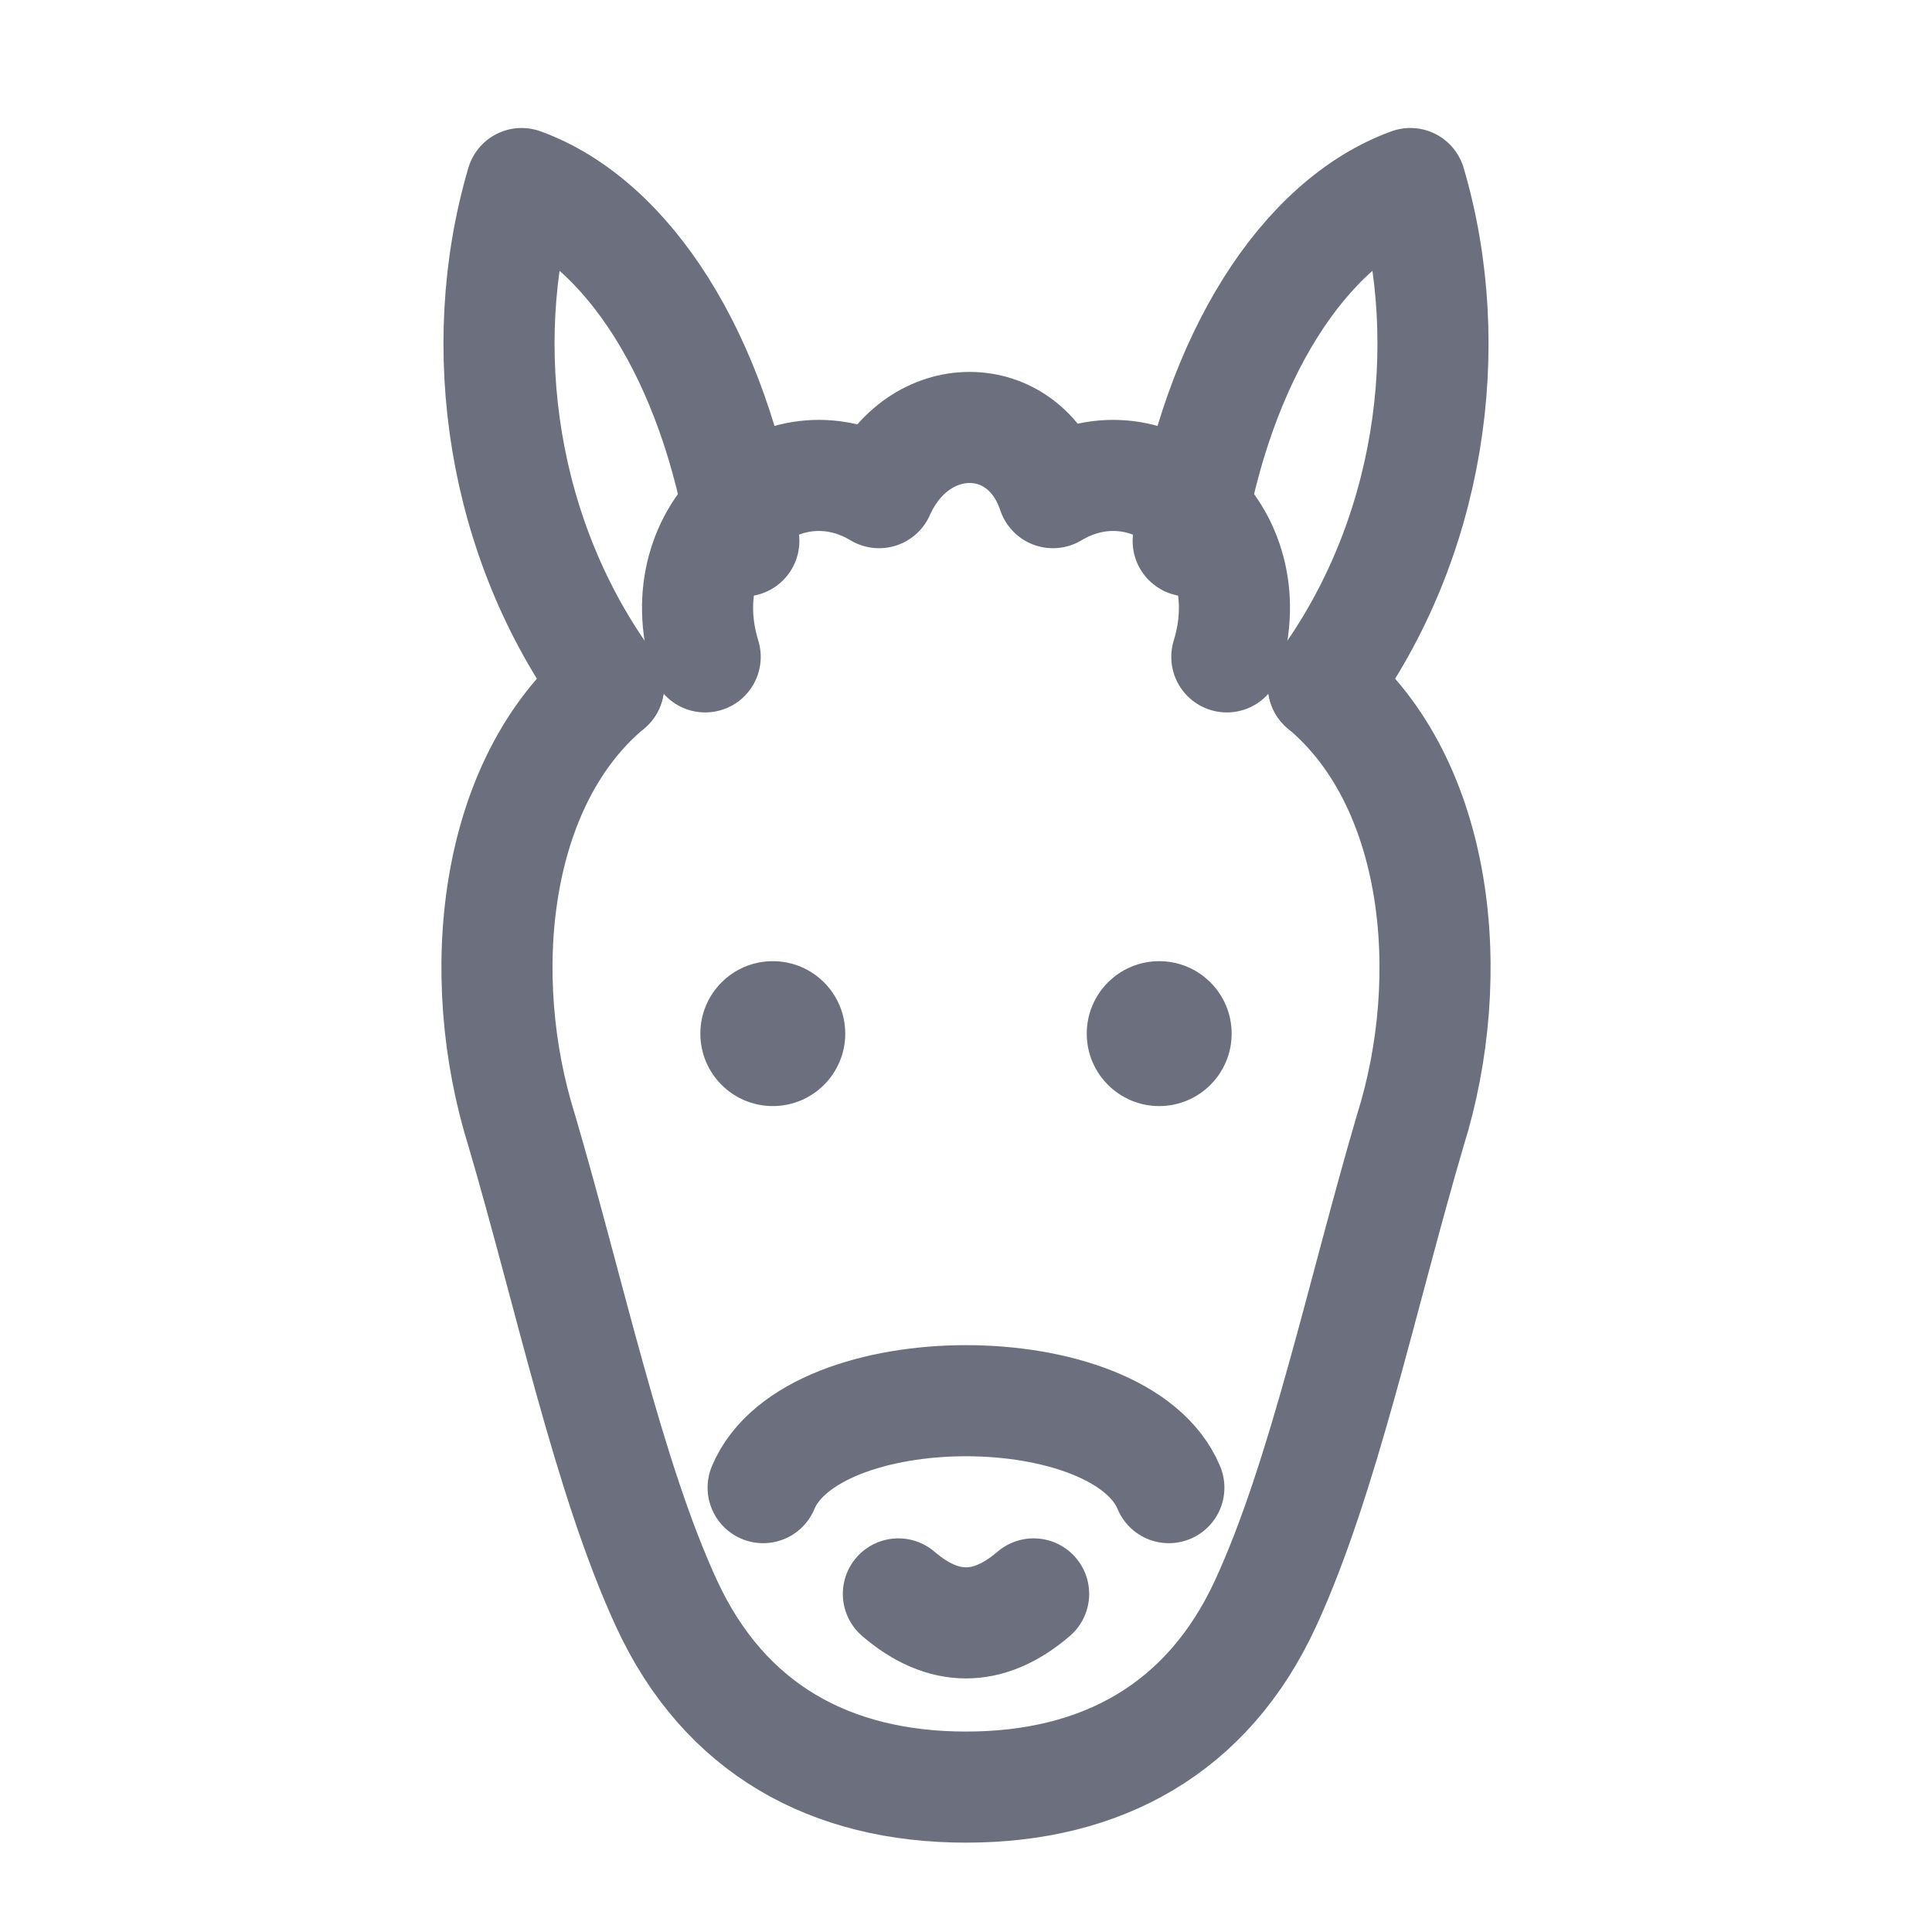
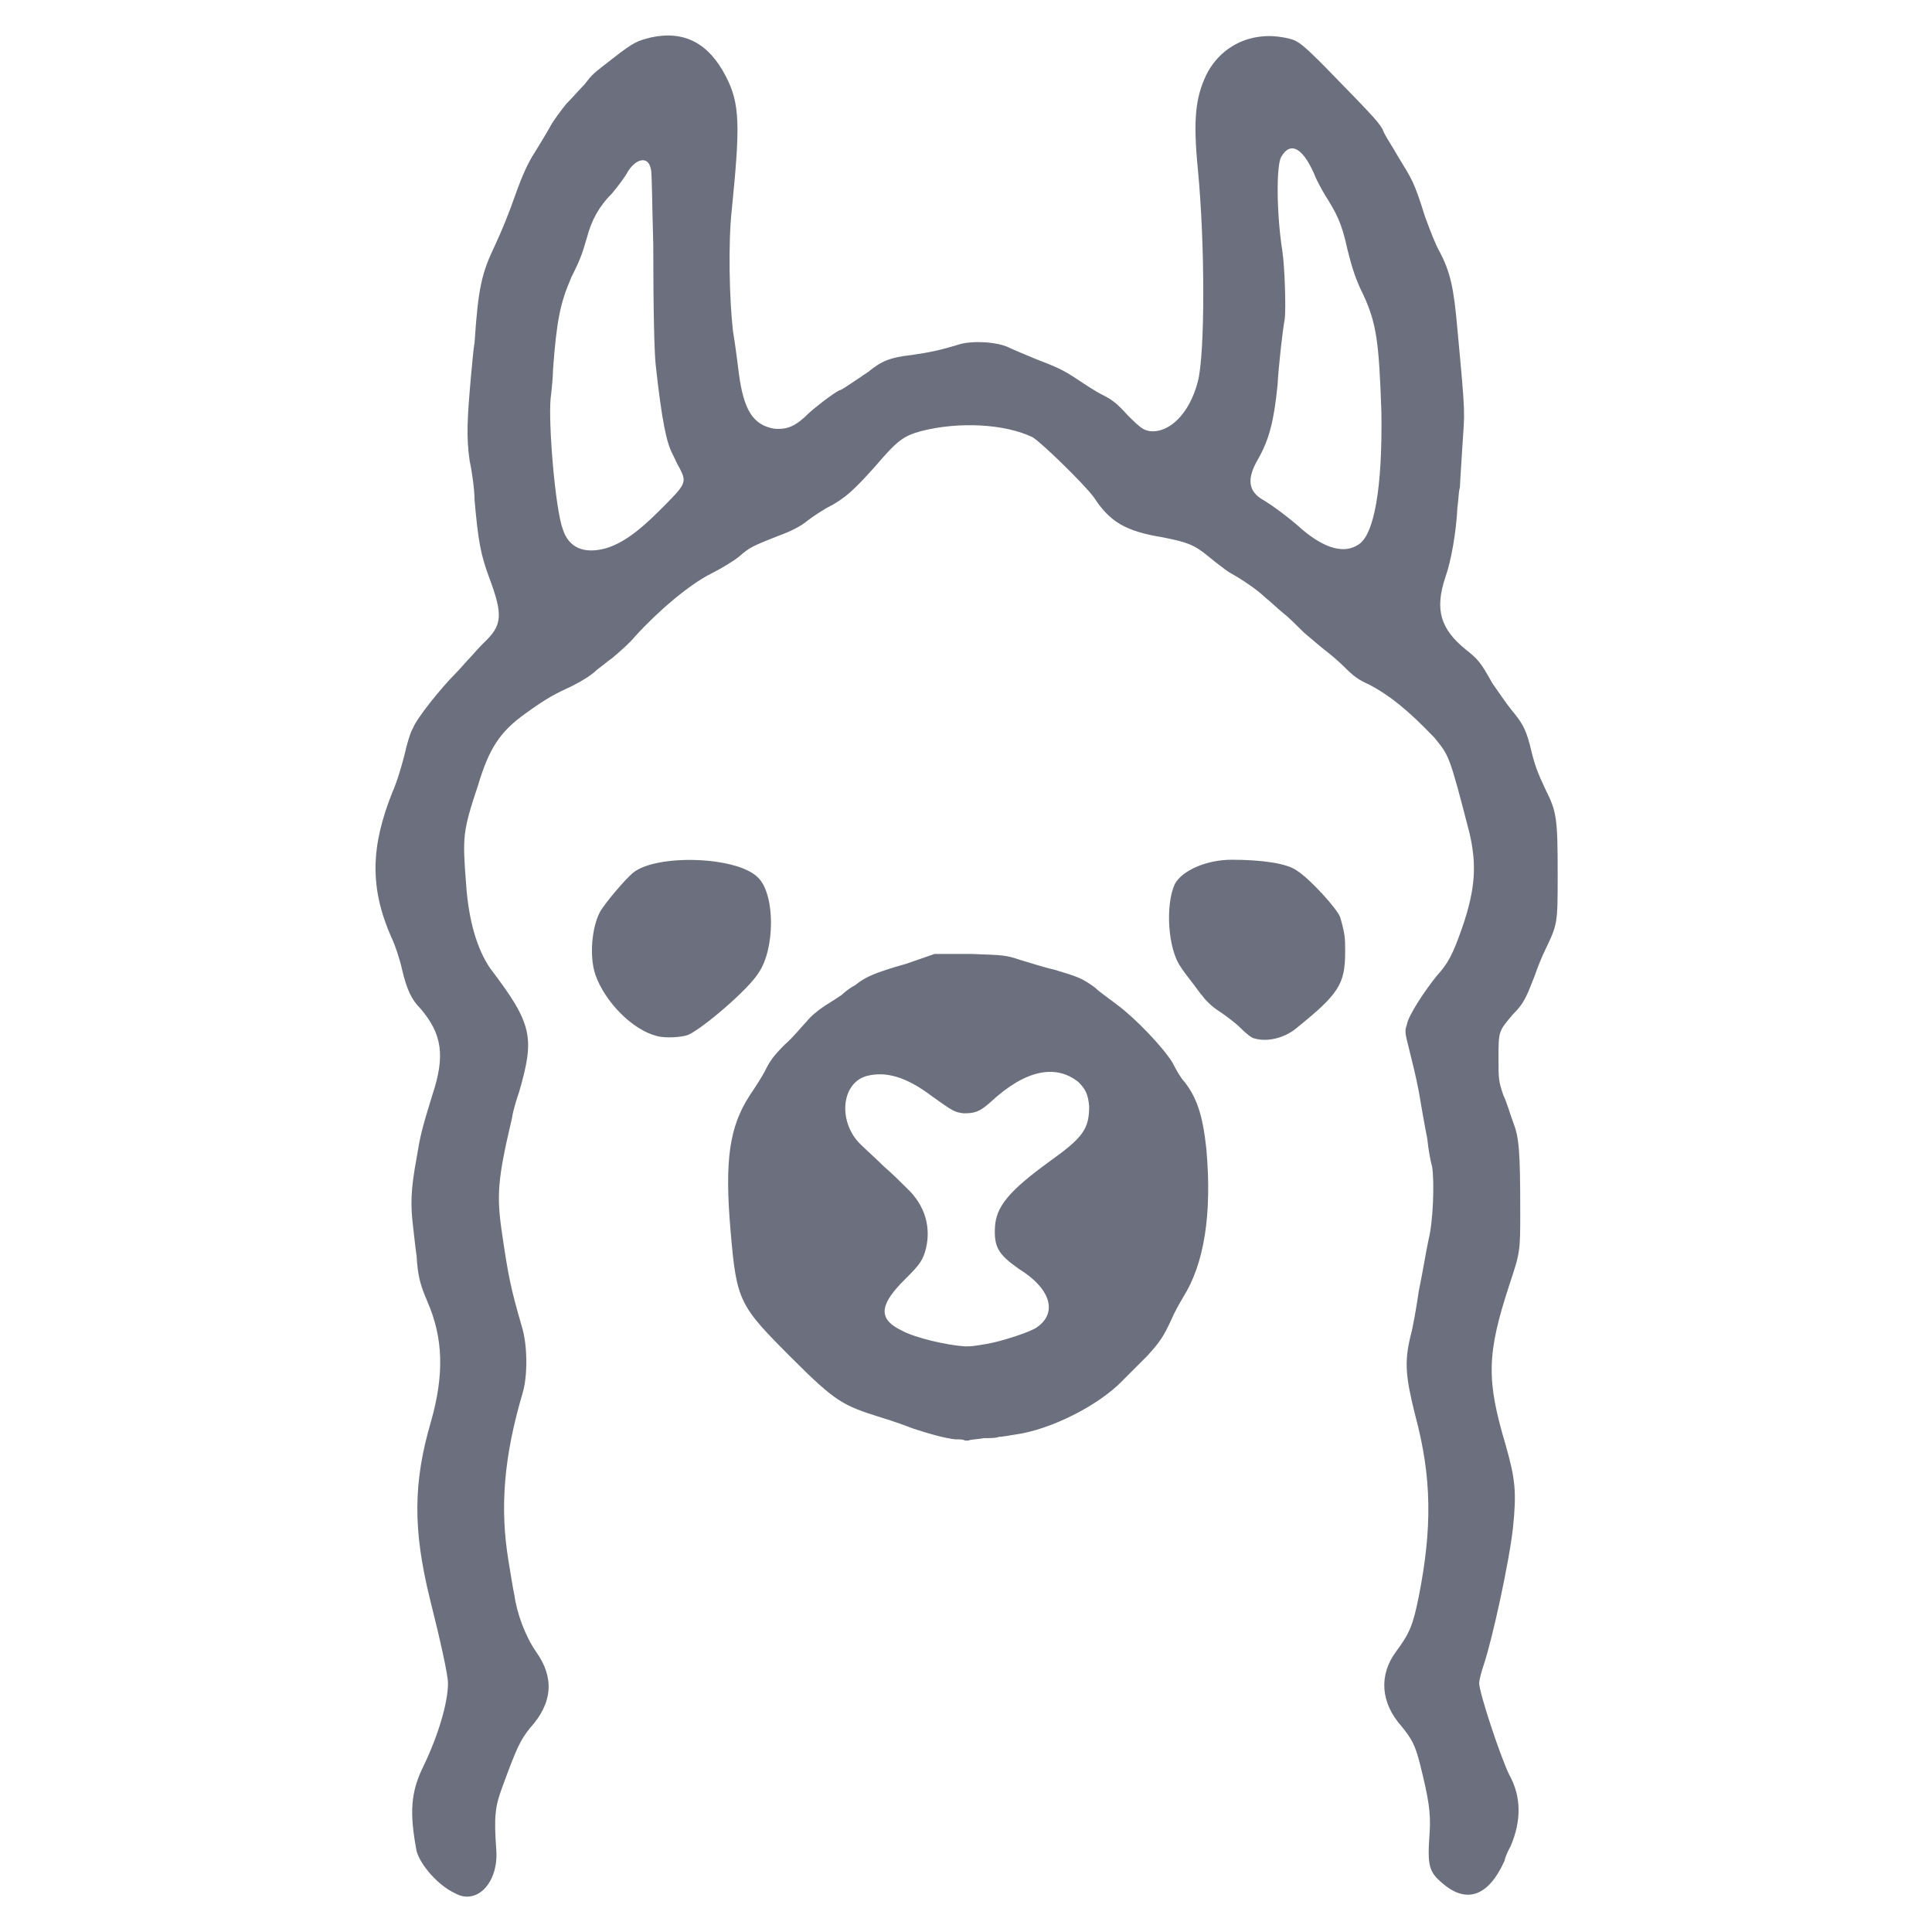
- <svg xmlns="http://www.w3.org/2000/svg" width="20" height="20" viewBox="0 0 20 20" fill="none" stroke="#6C707E" stroke-width="1.15" stroke-linecap="round" stroke-linejoin="round">
-   <path d="M6.3 7.1 C5.2 5.6 4.9 3.6 5.4 1.9 C6.5 2.3 7.4 3.7 7.7 5.6" />
-   <path d="M13.7 7.1 C14.8 5.6 15.1 3.6 14.6 1.9 C13.5 2.3 12.6 3.7 12.3 5.6" />
-   <path d="M7.3 6.8 C6.9 5.5 8.1 4.5 9.1 5.1 C9.5 4.2 10.6 4.2 10.9 5.1 C11.9 4.5 13.1 5.5 12.7 6.8" />
-   <path d="M6.3 7.1 C5.1 8.1 4.9 10.1 5.4 11.7 C5.9 13.4 6.3 15.3 6.9 16.6 C7.5 17.9 8.6 18.5 10 18.5 C11.4 18.5 12.5 17.9 13.1 16.6 C13.7 15.3 14.1 13.4 14.6 11.7 C15.1 10.1 14.9 8.1 13.7 7.1" />
-   <circle cx="8" cy="10.7" r="0.75" fill="#6C707E" stroke="none" />
-   <circle cx="12" cy="10.7" r="0.75" fill="#6C707E" stroke="none" />
-   <path d="M7.9 15.4 C8.4 14.2 11.6 14.2 12.1 15.4" />
-   <path d="M9.3 16.5 Q10 17.1 10.7 16.5" />
+ <svg xmlns="http://www.w3.org/2000/svg" width="16" height="16" viewBox="0 0 16 16">
+   <path fill="#6C707E" fill-rule="evenodd" d="M3.77 15.68C3.62 15.61 3.48 15.44 3.45 15.33C3.39 15.01 3.40 14.84 3.51 14.62C3.63 14.37 3.71 14.10 3.71 13.94C3.71 13.87 3.65 13.60 3.56 13.24C3.42 12.67 3.42 12.28 3.57 11.77C3.68 11.38 3.67 11.08 3.54 10.78C3.48 10.64 3.46 10.57 3.45 10.40C3.44 10.34 3.43 10.23 3.42 10.15C3.40 9.98 3.40 9.86 3.45 9.59C3.48 9.41 3.49 9.36 3.58 9.07C3.69 8.74 3.66 8.56 3.48 8.35C3.41 8.28 3.37 8.20 3.33 8.03C3.31 7.94 3.27 7.82 3.24 7.76C3.06 7.35 3.07 7.01 3.25 6.56C3.29 6.47 3.33 6.33 3.35 6.25C3.37 6.16 3.40 6.06 3.42 6.03C3.45 5.95 3.65 5.70 3.77 5.58C3.81 5.54 3.86 5.48 3.88 5.46C3.90 5.44 3.95 5.38 4.00 5.33C4.16 5.18 4.17 5.10 4.05 4.78C3.98 4.59 3.96 4.48 3.93 4.14C3.93 4.06 3.91 3.91 3.89 3.82C3.86 3.62 3.87 3.46 3.90 3.12C3.91 3.02 3.92 2.89 3.93 2.84C3.96 2.38 3.99 2.26 4.10 2.03C4.16 1.90 4.21 1.78 4.28 1.58C4.32 1.47 4.37 1.35 4.43 1.26C4.46 1.21 4.51 1.13 4.55 1.06C4.58 1.00 4.65 0.91 4.69 0.86C4.74 0.81 4.80 0.74 4.84 0.70C4.91 0.61 4.90 0.62 5.08 0.48C5.26 0.34 5.28 0.34 5.39 0.31C5.67 0.25 5.87 0.36 6.01 0.63C6.13 0.86 6.13 1.04 6.06 1.74C6.03 2.01 6.04 2.48 6.07 2.74C6.09 2.86 6.11 3.02 6.12 3.10C6.16 3.40 6.24 3.52 6.41 3.55C6.52 3.56 6.59 3.53 6.70 3.42C6.79 3.34 6.94 3.23 6.96 3.23C6.97 3.23 7.10 3.14 7.19 3.08C7.30 2.99 7.37 2.96 7.55 2.94C7.69 2.92 7.79 2.90 7.95 2.85C8.06 2.82 8.26 2.83 8.36 2.88C8.40 2.90 8.50 2.94 8.57 2.97C8.75 3.04 8.80 3.06 8.92 3.14C8.98 3.18 9.07 3.24 9.13 3.27C9.21 3.31 9.25 3.34 9.34 3.44C9.45 3.55 9.47 3.56 9.52 3.57C9.68 3.59 9.85 3.43 9.92 3.16C9.98 2.93 9.98 2.02 9.92 1.40C9.88 0.99 9.90 0.81 9.99 0.62C10.11 0.38 10.36 0.26 10.63 0.31C10.74 0.33 10.76 0.34 10.96 0.54C11.33 0.92 11.41 1.00 11.45 1.07C11.46 1.11 11.53 1.21 11.58 1.30C11.69 1.48 11.71 1.50 11.80 1.79C11.84 1.90 11.89 2.03 11.92 2.08C12.01 2.25 12.04 2.38 12.07 2.73C12.14 3.48 12.13 3.39 12.11 3.71C12.10 3.87 12.09 4.02 12.09 4.04C12.08 4.06 12.08 4.13 12.07 4.20C12.06 4.40 12.02 4.64 11.97 4.78C11.88 5.05 11.93 5.21 12.14 5.38C12.24 5.46 12.26 5.48 12.36 5.66C12.41 5.73 12.47 5.82 12.51 5.87C12.60 5.98 12.63 6.02 12.67 6.17C12.71 6.34 12.73 6.39 12.80 6.54C12.89 6.72 12.90 6.77 12.90 7.23C12.90 7.65 12.90 7.65 12.80 7.86C12.77 7.92 12.73 8.02 12.71 8.08C12.64 8.26 12.62 8.31 12.53 8.40C12.41 8.54 12.41 8.54 12.41 8.76C12.41 8.94 12.41 8.95 12.45 9.07C12.48 9.13 12.51 9.24 12.53 9.29C12.58 9.42 12.59 9.52 12.59 10.04C12.59 10.36 12.59 10.37 12.50 10.64C12.31 11.22 12.31 11.43 12.47 11.97C12.55 12.25 12.56 12.36 12.53 12.65C12.50 12.93 12.36 13.57 12.29 13.78C12.27 13.84 12.25 13.91 12.25 13.94C12.25 14.02 12.43 14.56 12.50 14.70C12.60 14.88 12.60 15.08 12.51 15.29C12.50 15.31 12.47 15.36 12.46 15.41C12.33 15.70 12.15 15.77 11.95 15.60C11.83 15.50 11.82 15.45 11.84 15.17C11.85 15.01 11.83 14.89 11.76 14.61C11.72 14.45 11.69 14.40 11.61 14.30C11.43 14.10 11.42 13.87 11.56 13.68C11.67 13.53 11.70 13.47 11.75 13.22C11.86 12.66 11.86 12.24 11.72 11.72C11.64 11.40 11.63 11.28 11.68 11.07C11.70 11.00 11.73 10.83 11.75 10.69C11.78 10.55 11.81 10.36 11.83 10.27C11.87 10.11 11.88 9.79 11.86 9.66C11.85 9.63 11.83 9.53 11.82 9.43C11.80 9.33 11.77 9.16 11.75 9.04C11.73 8.93 11.69 8.77 11.67 8.69C11.64 8.57 11.63 8.54 11.65 8.49C11.66 8.41 11.81 8.19 11.90 8.08C11.99 7.98 12.03 7.91 12.11 7.68C12.22 7.36 12.23 7.16 12.17 6.90C12.00 6.24 12.00 6.26 11.88 6.11C11.66 5.88 11.51 5.76 11.34 5.67C11.25 5.63 11.21 5.60 11.14 5.53C11.09 5.48 11.02 5.42 10.98 5.39C10.94 5.36 10.86 5.29 10.80 5.24C10.75 5.19 10.67 5.11 10.63 5.08C10.58 5.04 10.52 4.98 10.48 4.95C10.42 4.89 10.29 4.80 10.18 4.74C10.15 4.72 10.07 4.66 10.01 4.61C9.89 4.51 9.83 4.49 9.63 4.45C9.32 4.40 9.19 4.32 9.06 4.12C8.98 4.01 8.62 3.66 8.55 3.62C8.32 3.51 7.94 3.49 7.63 3.57C7.48 3.61 7.43 3.65 7.25 3.86C7.08 4.05 7.00 4.13 6.84 4.21C6.81 4.23 6.74 4.27 6.69 4.31C6.63 4.36 6.55 4.40 6.44 4.44C6.24 4.52 6.21 4.53 6.12 4.61C6.07 4.65 5.97 4.71 5.89 4.75C5.71 4.84 5.45 5.06 5.26 5.27C5.21 5.33 5.14 5.39 5.07 5.45C5.04 5.47 4.98 5.52 4.94 5.55C4.90 5.59 4.82 5.64 4.74 5.68C4.59 5.75 4.53 5.78 4.35 5.91C4.14 6.06 4.05 6.20 3.96 6.50C3.83 6.89 3.83 6.93 3.86 7.32C3.88 7.62 3.95 7.86 4.06 8.02C4.41 8.48 4.43 8.59 4.30 9.04C4.28 9.10 4.25 9.19 4.24 9.26C4.12 9.77 4.11 9.90 4.16 10.23C4.21 10.57 4.23 10.67 4.32 10.98C4.37 11.14 4.37 11.39 4.33 11.53C4.17 12.07 4.14 12.49 4.21 12.92C4.23 13.04 4.25 13.17 4.26 13.21C4.28 13.36 4.35 13.55 4.44 13.68C4.59 13.89 4.58 14.10 4.39 14.31C4.31 14.41 4.28 14.47 4.16 14.80C4.10 14.96 4.09 15.04 4.11 15.32C4.13 15.59 3.95 15.78 3.77 15.68ZM7.99 11.93C7.98 11.92 7.95 11.92 7.91 11.92C7.82 11.91 7.68 11.87 7.56 11.83C7.51 11.81 7.40 11.77 7.30 11.74C6.98 11.64 6.92 11.61 6.56 11.25C6.12 10.81 6.10 10.78 6.05 10.19C6.00 9.61 6.04 9.33 6.21 9.07C6.25 9.01 6.31 8.92 6.34 8.86C6.38 8.78 6.41 8.74 6.50 8.65C6.57 8.59 6.64 8.50 6.68 8.46C6.71 8.42 6.77 8.37 6.83 8.33C6.88 8.30 6.94 8.26 6.97 8.24C6.99 8.22 7.04 8.18 7.08 8.16C7.17 8.09 7.23 8.06 7.51 7.98L7.74 7.90L8.04 7.90C8.32 7.91 8.33 7.91 8.45 7.95C8.52 7.97 8.64 8.01 8.73 8.03C8.93 8.09 8.96 8.10 9.07 8.18C9.11 8.22 9.20 8.28 9.25 8.32C9.40 8.43 9.63 8.67 9.71 8.80C9.74 8.86 9.78 8.93 9.81 8.96C9.91 9.09 9.96 9.23 9.99 9.51C10.04 10.06 9.97 10.47 9.80 10.74C9.77 10.79 9.72 10.88 9.70 10.93C9.64 11.06 9.61 11.11 9.50 11.23C9.44 11.29 9.35 11.38 9.30 11.43C9.10 11.64 8.70 11.84 8.41 11.88C8.35 11.89 8.29 11.90 8.27 11.90C8.25 11.91 8.20 11.91 8.15 11.91C8.10 11.92 8.04 11.92 8.02 11.93C8.01 11.93 7.99 11.93 7.99 11.93ZM8.17 11.13C8.29 11.11 8.54 11.03 8.59 10.99C8.76 10.87 8.70 10.67 8.44 10.51C8.27 10.39 8.23 10.33 8.24 10.16C8.25 9.99 8.36 9.86 8.69 9.62C8.97 9.42 9.02 9.35 9.02 9.16C9.01 9.06 8.99 9.02 8.93 8.96C8.74 8.81 8.49 8.86 8.20 9.13C8.11 9.21 8.07 9.22 7.98 9.22C7.90 9.21 7.89 9.20 7.72 9.08C7.51 8.92 7.34 8.87 7.18 8.91C6.96 8.97 6.94 9.30 7.13 9.48C7.17 9.52 7.26 9.60 7.32 9.66C7.39 9.72 7.47 9.80 7.51 9.84C7.66 9.98 7.72 10.17 7.66 10.37C7.63 10.46 7.60 10.49 7.46 10.63C7.28 10.82 7.28 10.93 7.47 11.02C7.58 11.08 7.84 11.14 7.99 11.15C8.05 11.15 8.05 11.15 8.17 11.13ZM10.39 8.60C10.37 8.60 10.32 8.56 10.27 8.51C10.23 8.47 10.15 8.41 10.09 8.37C10.04 8.34 9.98 8.28 9.96 8.25C9.94 8.23 9.90 8.17 9.86 8.12C9.83 8.08 9.79 8.03 9.78 8.01C9.67 7.86 9.65 7.49 9.73 7.32C9.79 7.21 9.99 7.12 10.20 7.12C10.45 7.12 10.66 7.15 10.74 7.21C10.84 7.27 11.08 7.53 11.10 7.60C11.14 7.74 11.14 7.77 11.14 7.88C11.14 8.15 11.09 8.23 10.73 8.52C10.63 8.60 10.49 8.63 10.39 8.60ZM5.44 8.58C5.24 8.53 5.01 8.30 4.93 8.07C4.88 7.92 4.90 7.68 4.97 7.55C5.01 7.48 5.17 7.29 5.24 7.23C5.43 7.07 6.11 7.09 6.28 7.27C6.42 7.41 6.42 7.86 6.28 8.06C6.20 8.19 5.83 8.51 5.70 8.57C5.65 8.59 5.51 8.60 5.44 8.58ZM5.02 4.54C5.15 4.50 5.28 4.41 5.46 4.23C5.68 4.01 5.69 4.00 5.63 3.88C5.61 3.85 5.59 3.80 5.57 3.76C5.52 3.67 5.48 3.48 5.43 3.02C5.42 2.93 5.41 2.60 5.41 2.02C5.40 1.70 5.40 1.42 5.39 1.40C5.37 1.29 5.27 1.31 5.20 1.42C5.18 1.46 5.12 1.54 5.07 1.60C4.96 1.71 4.90 1.82 4.86 1.97C4.82 2.11 4.80 2.16 4.73 2.30C4.64 2.51 4.61 2.65 4.58 3.06C4.58 3.11 4.57 3.22 4.56 3.30C4.54 3.52 4.60 4.22 4.66 4.38C4.71 4.54 4.84 4.59 5.02 4.54ZM11.25 4.51C11.38 4.43 11.45 4.04 11.44 3.41C11.42 2.83 11.40 2.68 11.29 2.44C11.23 2.32 11.20 2.23 11.16 2.07C11.11 1.84 11.07 1.77 10.97 1.61C10.94 1.56 10.91 1.50 10.90 1.48C10.80 1.23 10.69 1.16 10.61 1.30C10.57 1.37 10.57 1.76 10.62 2.08C10.64 2.21 10.65 2.55 10.64 2.64C10.62 2.75 10.59 3.02 10.58 3.19C10.55 3.49 10.51 3.64 10.42 3.80C10.32 3.97 10.34 4.07 10.46 4.14C10.53 4.18 10.68 4.29 10.79 4.39C10.97 4.54 11.13 4.59 11.25 4.51Z" />
</svg>
